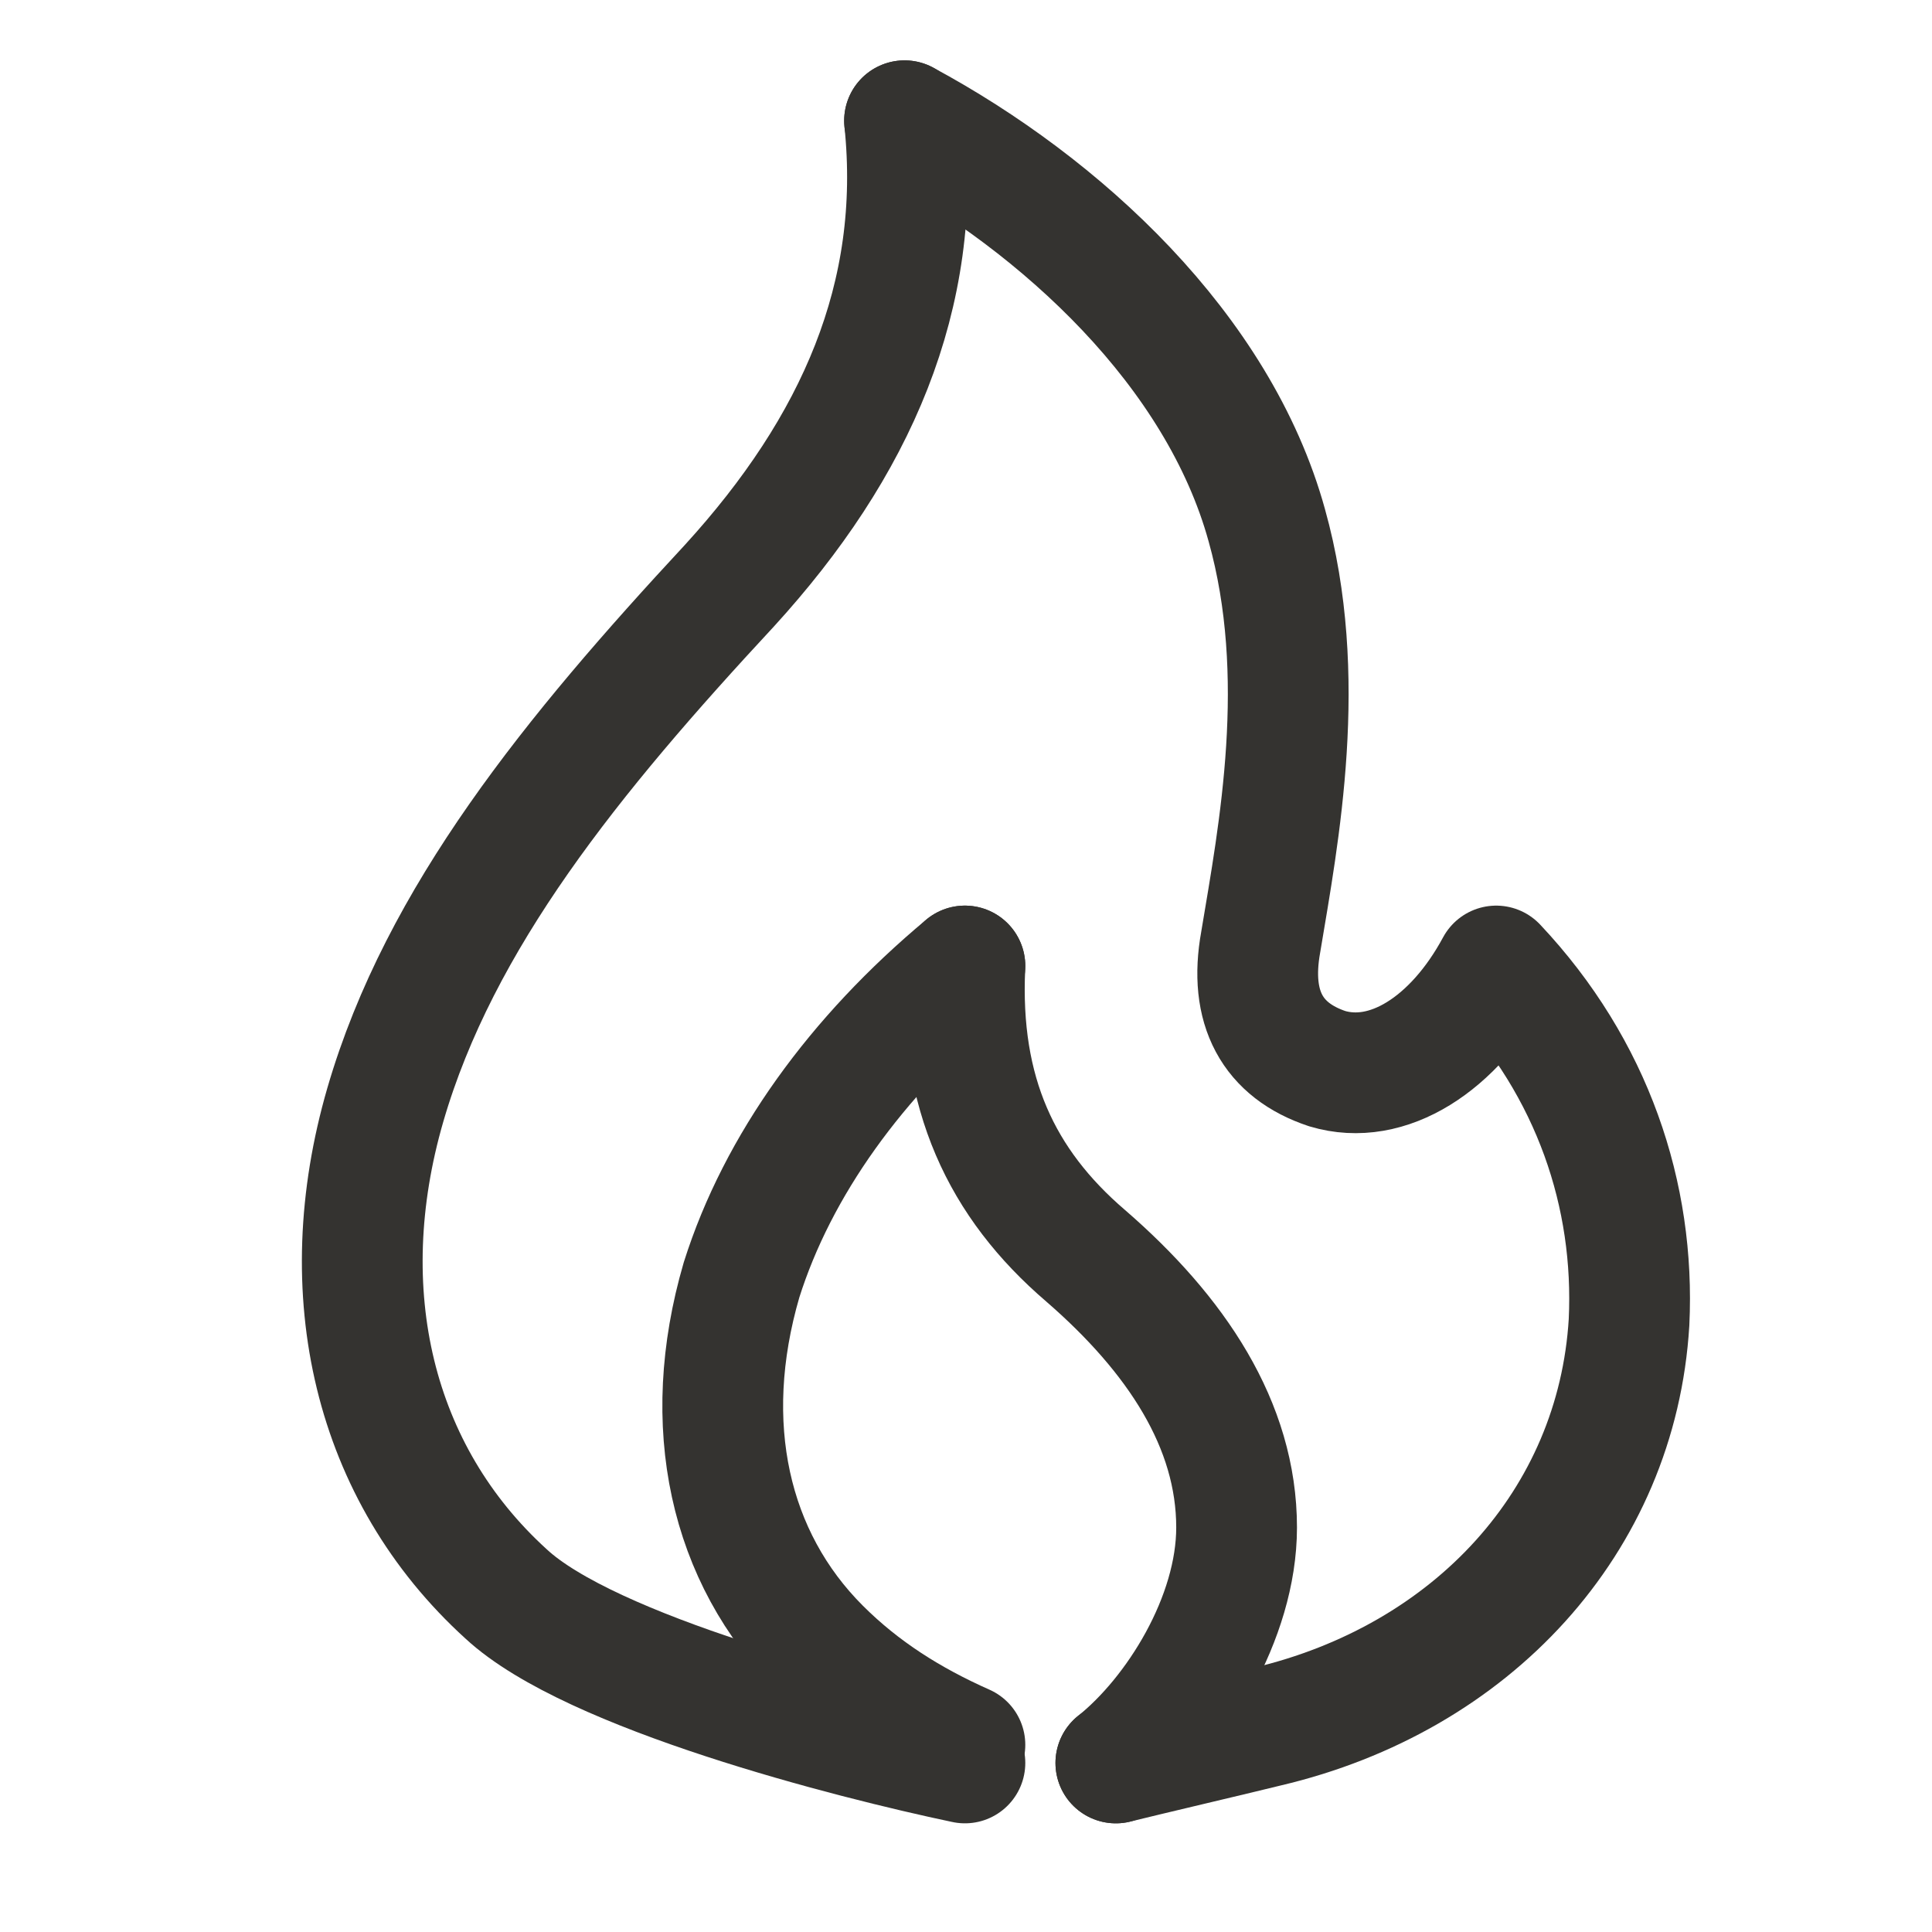
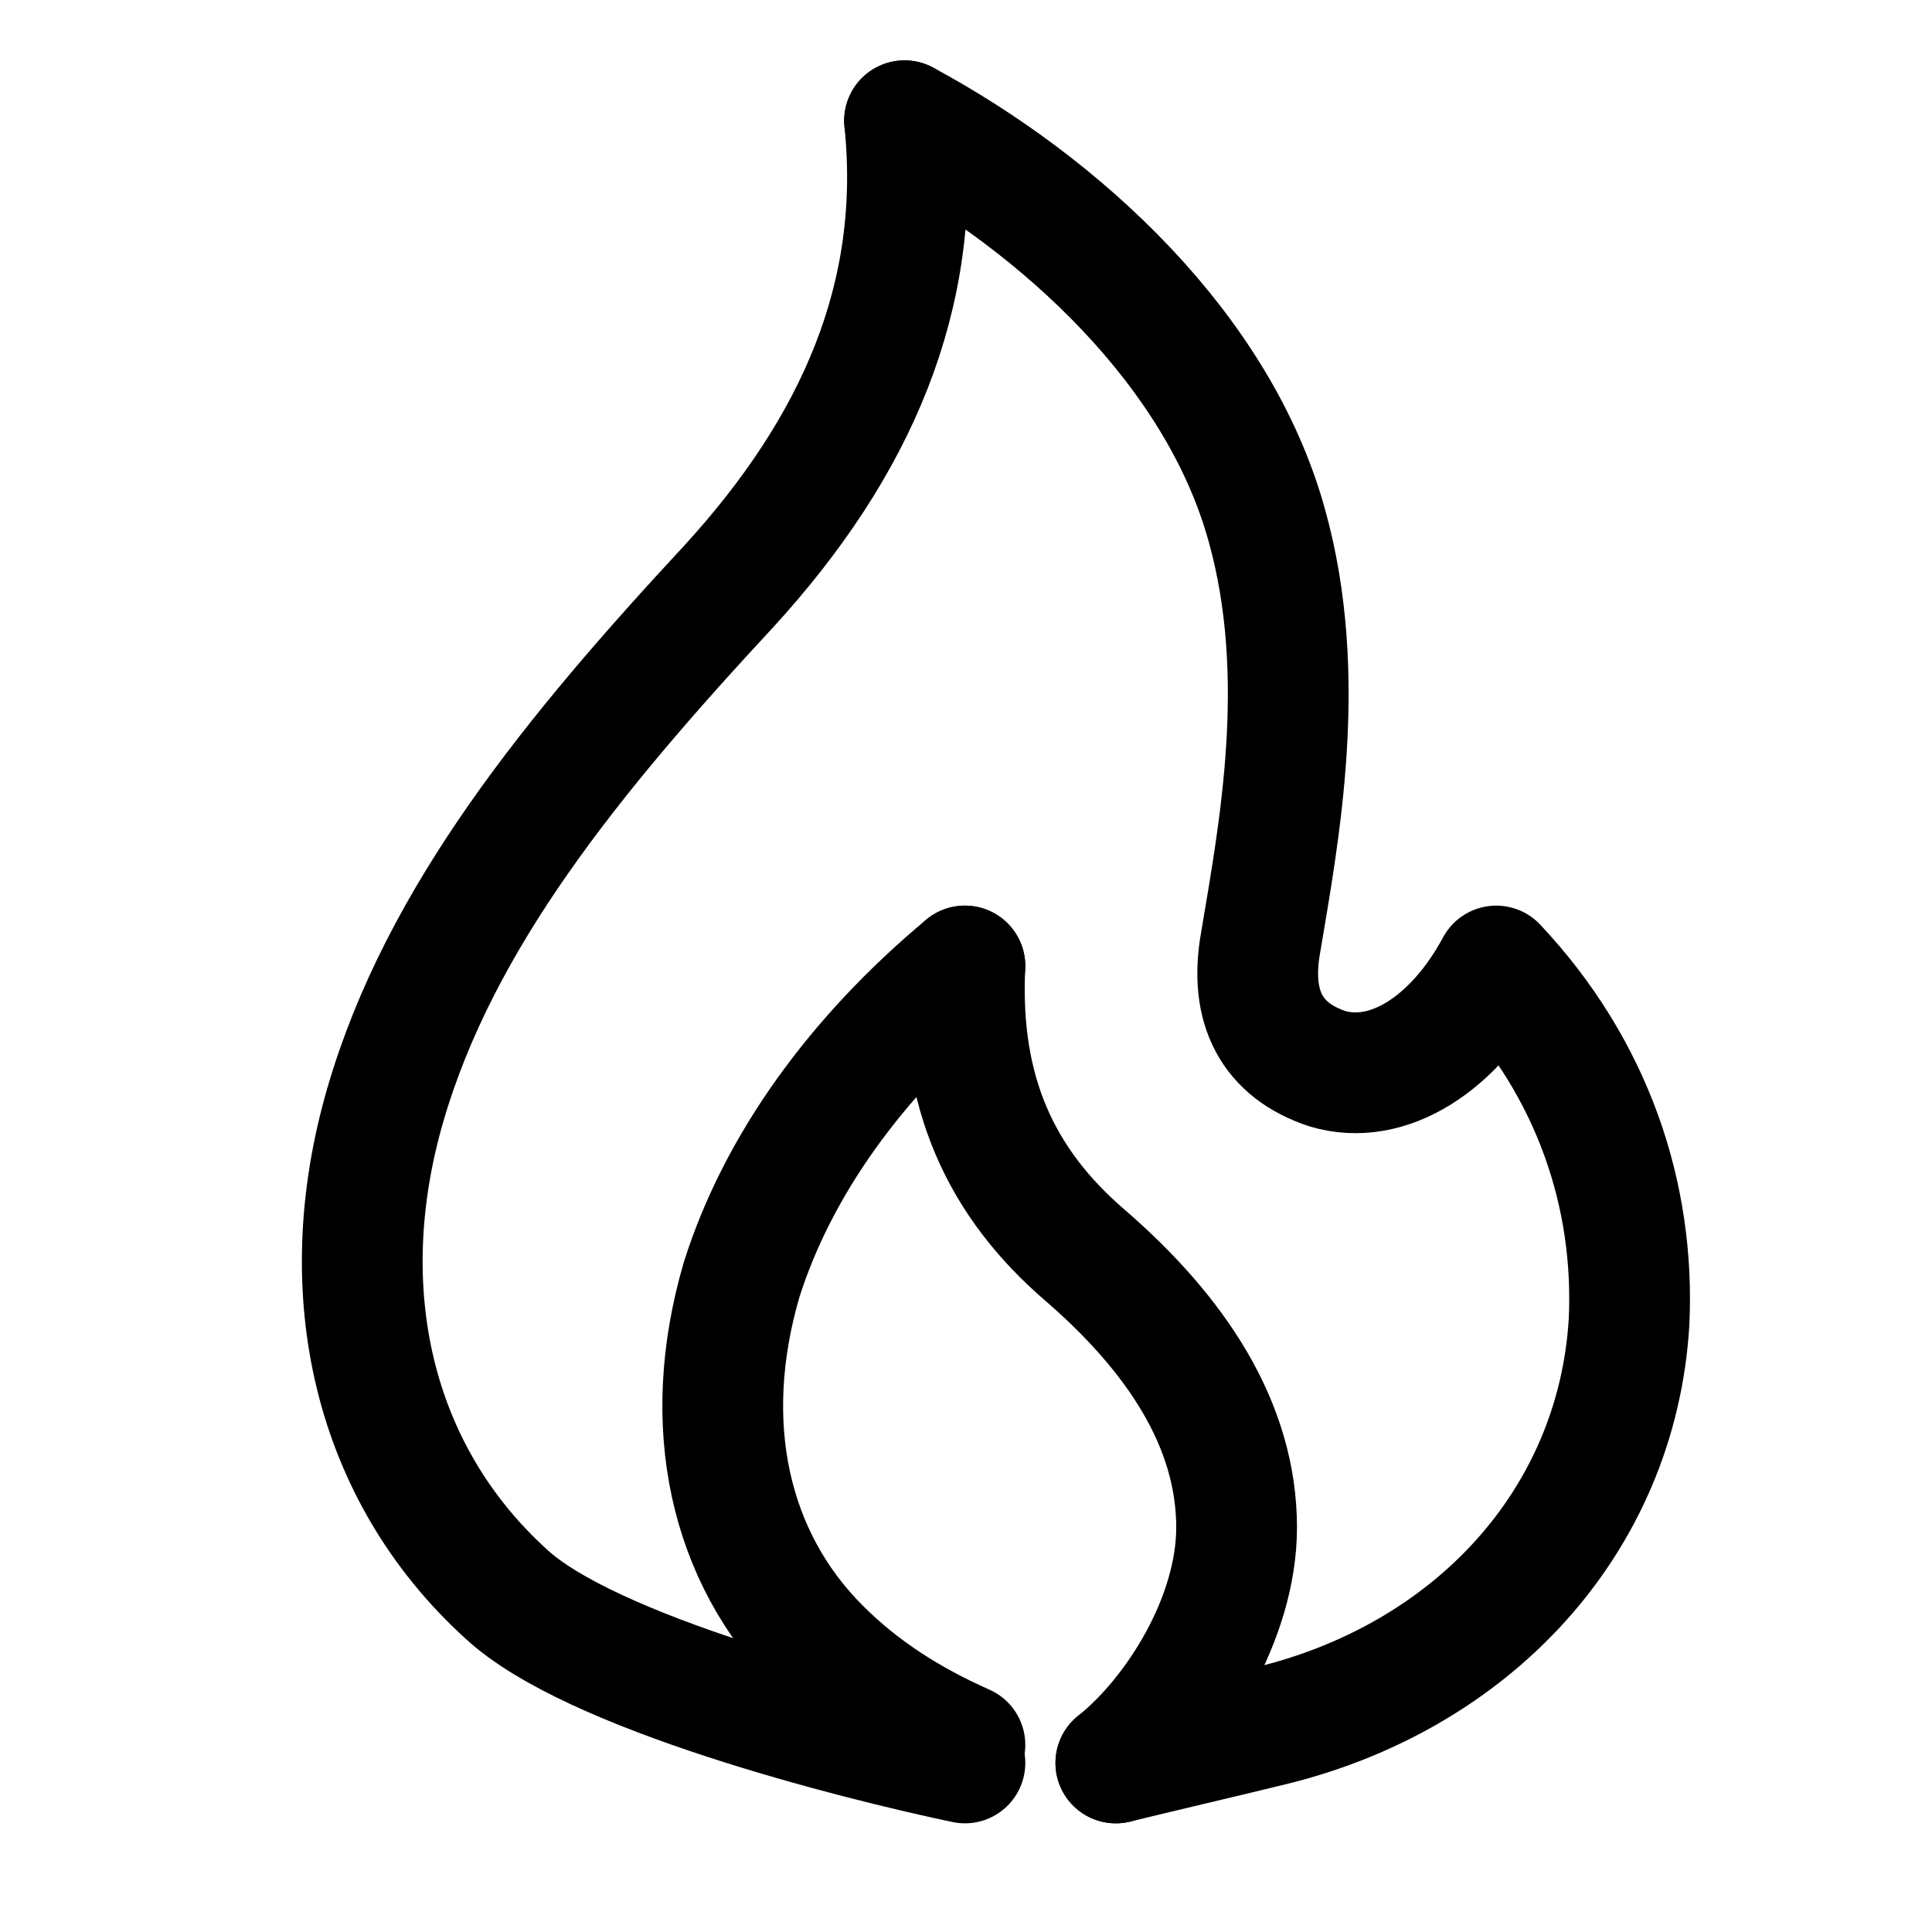
<svg xmlns="http://www.w3.org/2000/svg" width="32" height="32" viewBox="0 0 32 32" fill="none">
-   <path d="M14.982 2C17.582 3.4 20.182 5.8 20.982 8.7C21.682 11.2 21.182 13.8 20.882 15.6C20.682 16.7 21.082 17.4 21.982 17.7C22.982 18 24.082 17.3 24.782 16C26.382 17.7 27.082 19.8 26.982 21.9C26.782 25.2 24.382 27.8 20.982 28.6C20.582 28.7 18.882 29.1 18.482 29.2" stroke="#343330" stroke-width="2" stroke-linecap="round" stroke-linejoin="round" />
-   <path d="M14.982 2C15.282 4.9 14.182 7.4 12.082 9.7C9.482 12.5 7.282 15.2 6.382 18.3C5.482 21.4 6.182 24.4 8.382 26.4C9.782 27.7 14.082 28.8 15.982 29.2" stroke="#343330" stroke-width="2" stroke-linecap="round" stroke-linejoin="round" />
-   <path d="M15.982 16C14.182 17.5 12.882 19.3 12.282 21.2C11.582 23.6 12.082 25.8 13.582 27.3C14.282 28 15.082 28.5 15.982 28.9" stroke="#343330" stroke-width="2" stroke-linecap="round" stroke-linejoin="round" />
-   <path d="M15.982 16C15.882 18.1 16.582 19.6 17.982 20.8C19.482 22.1 20.482 23.6 20.482 25.3C20.482 26.8 19.482 28.4 18.482 29.2" stroke="#343330" stroke-width="2" stroke-linecap="round" stroke-linejoin="round" />
+   <path d="M14.982 2C17.582 3.4 20.182 5.8 20.982 8.7C21.682 11.2 21.182 13.8 20.882 15.6C20.682 16.7 21.082 17.4 21.982 17.7C22.982 18 24.082 17.3 24.782 16C26.382 17.7 27.082 19.8 26.982 21.9C26.782 25.2 24.382 27.8 20.982 28.6C20.582 28.7 18.882 29.1 18.482 29.2" stroke="currentColor" stroke-width="2" stroke-linecap="round" stroke-linejoin="round" />
+   <path d="M14.982 2C15.282 4.9 14.182 7.4 12.082 9.7C9.482 12.5 7.282 15.2 6.382 18.3C5.482 21.4 6.182 24.4 8.382 26.4C9.782 27.7 14.082 28.8 15.982 29.2" stroke="currentColor" stroke-width="2" stroke-linecap="round" stroke-linejoin="round" />
+   <path d="M15.982 16C14.182 17.5 12.882 19.3 12.282 21.2C11.582 23.6 12.082 25.8 13.582 27.3C14.282 28 15.082 28.5 15.982 28.9" stroke="currentColor" stroke-width="2" stroke-linecap="round" stroke-linejoin="round" />
+   <path d="M15.982 16C15.882 18.1 16.582 19.6 17.982 20.8C19.482 22.1 20.482 23.6 20.482 25.3C20.482 26.8 19.482 28.4 18.482 29.2" stroke="currentColor" stroke-width="2" stroke-linecap="round" stroke-linejoin="round" />
</svg>
